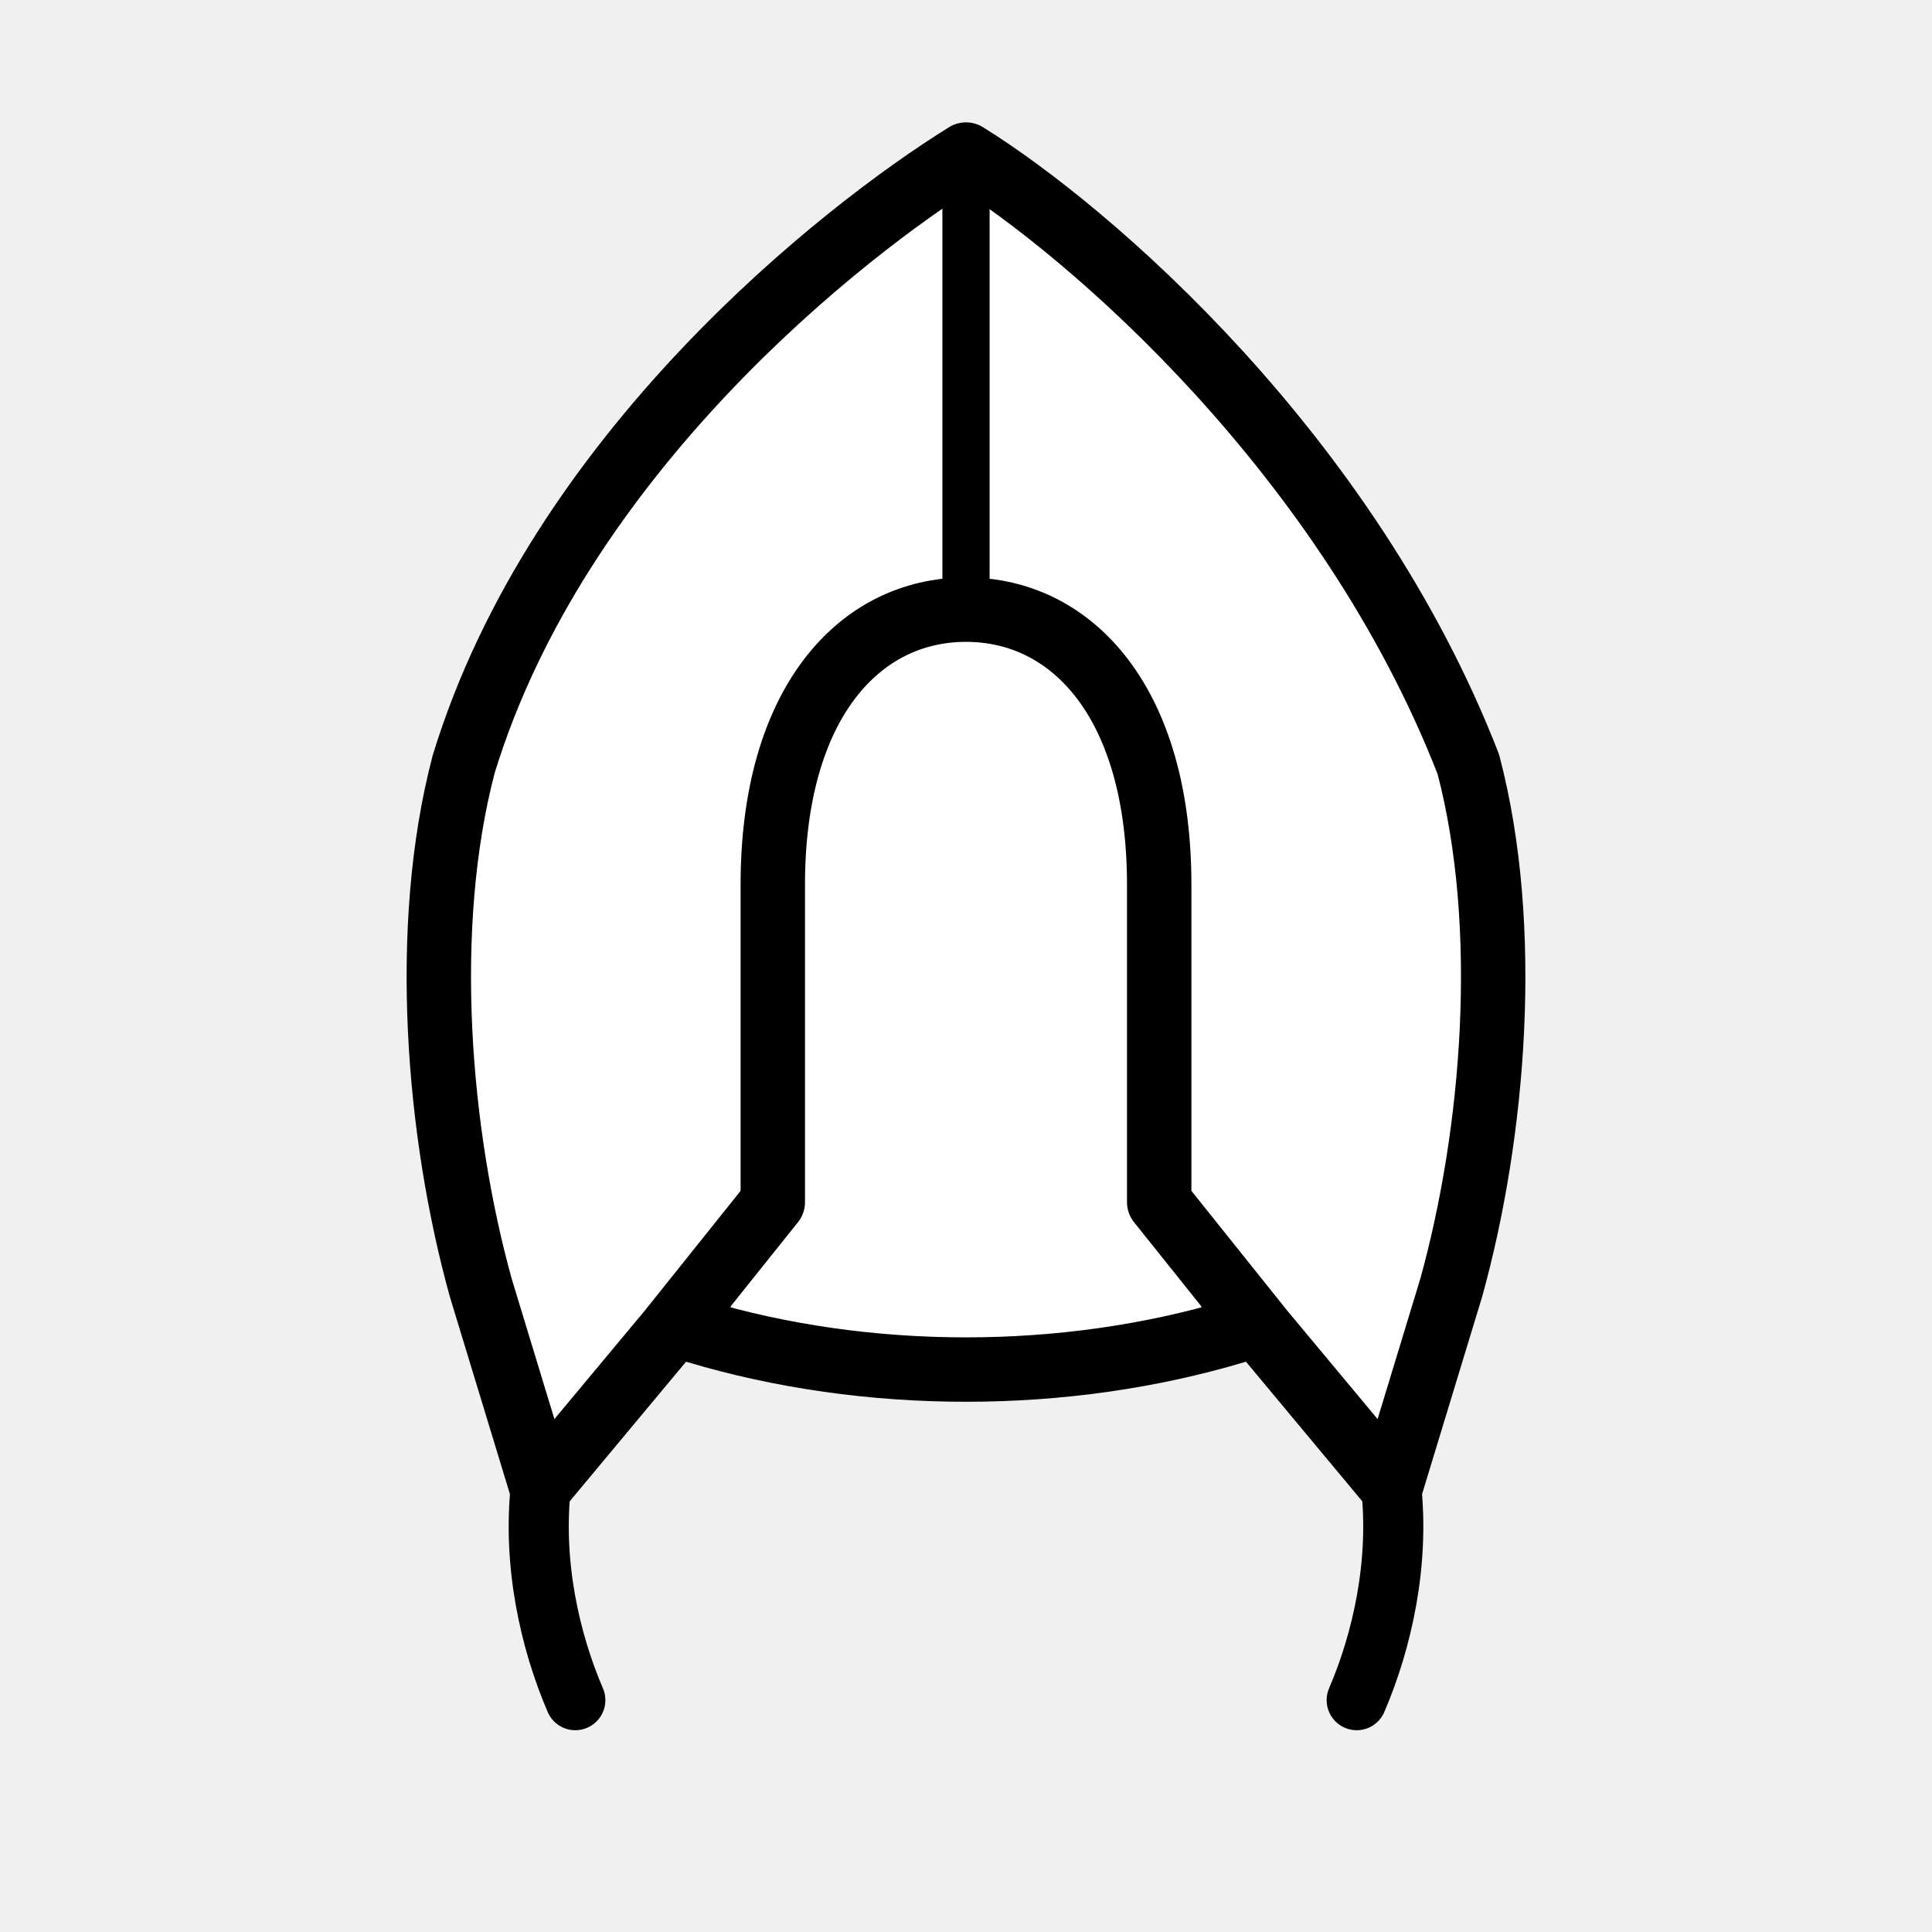
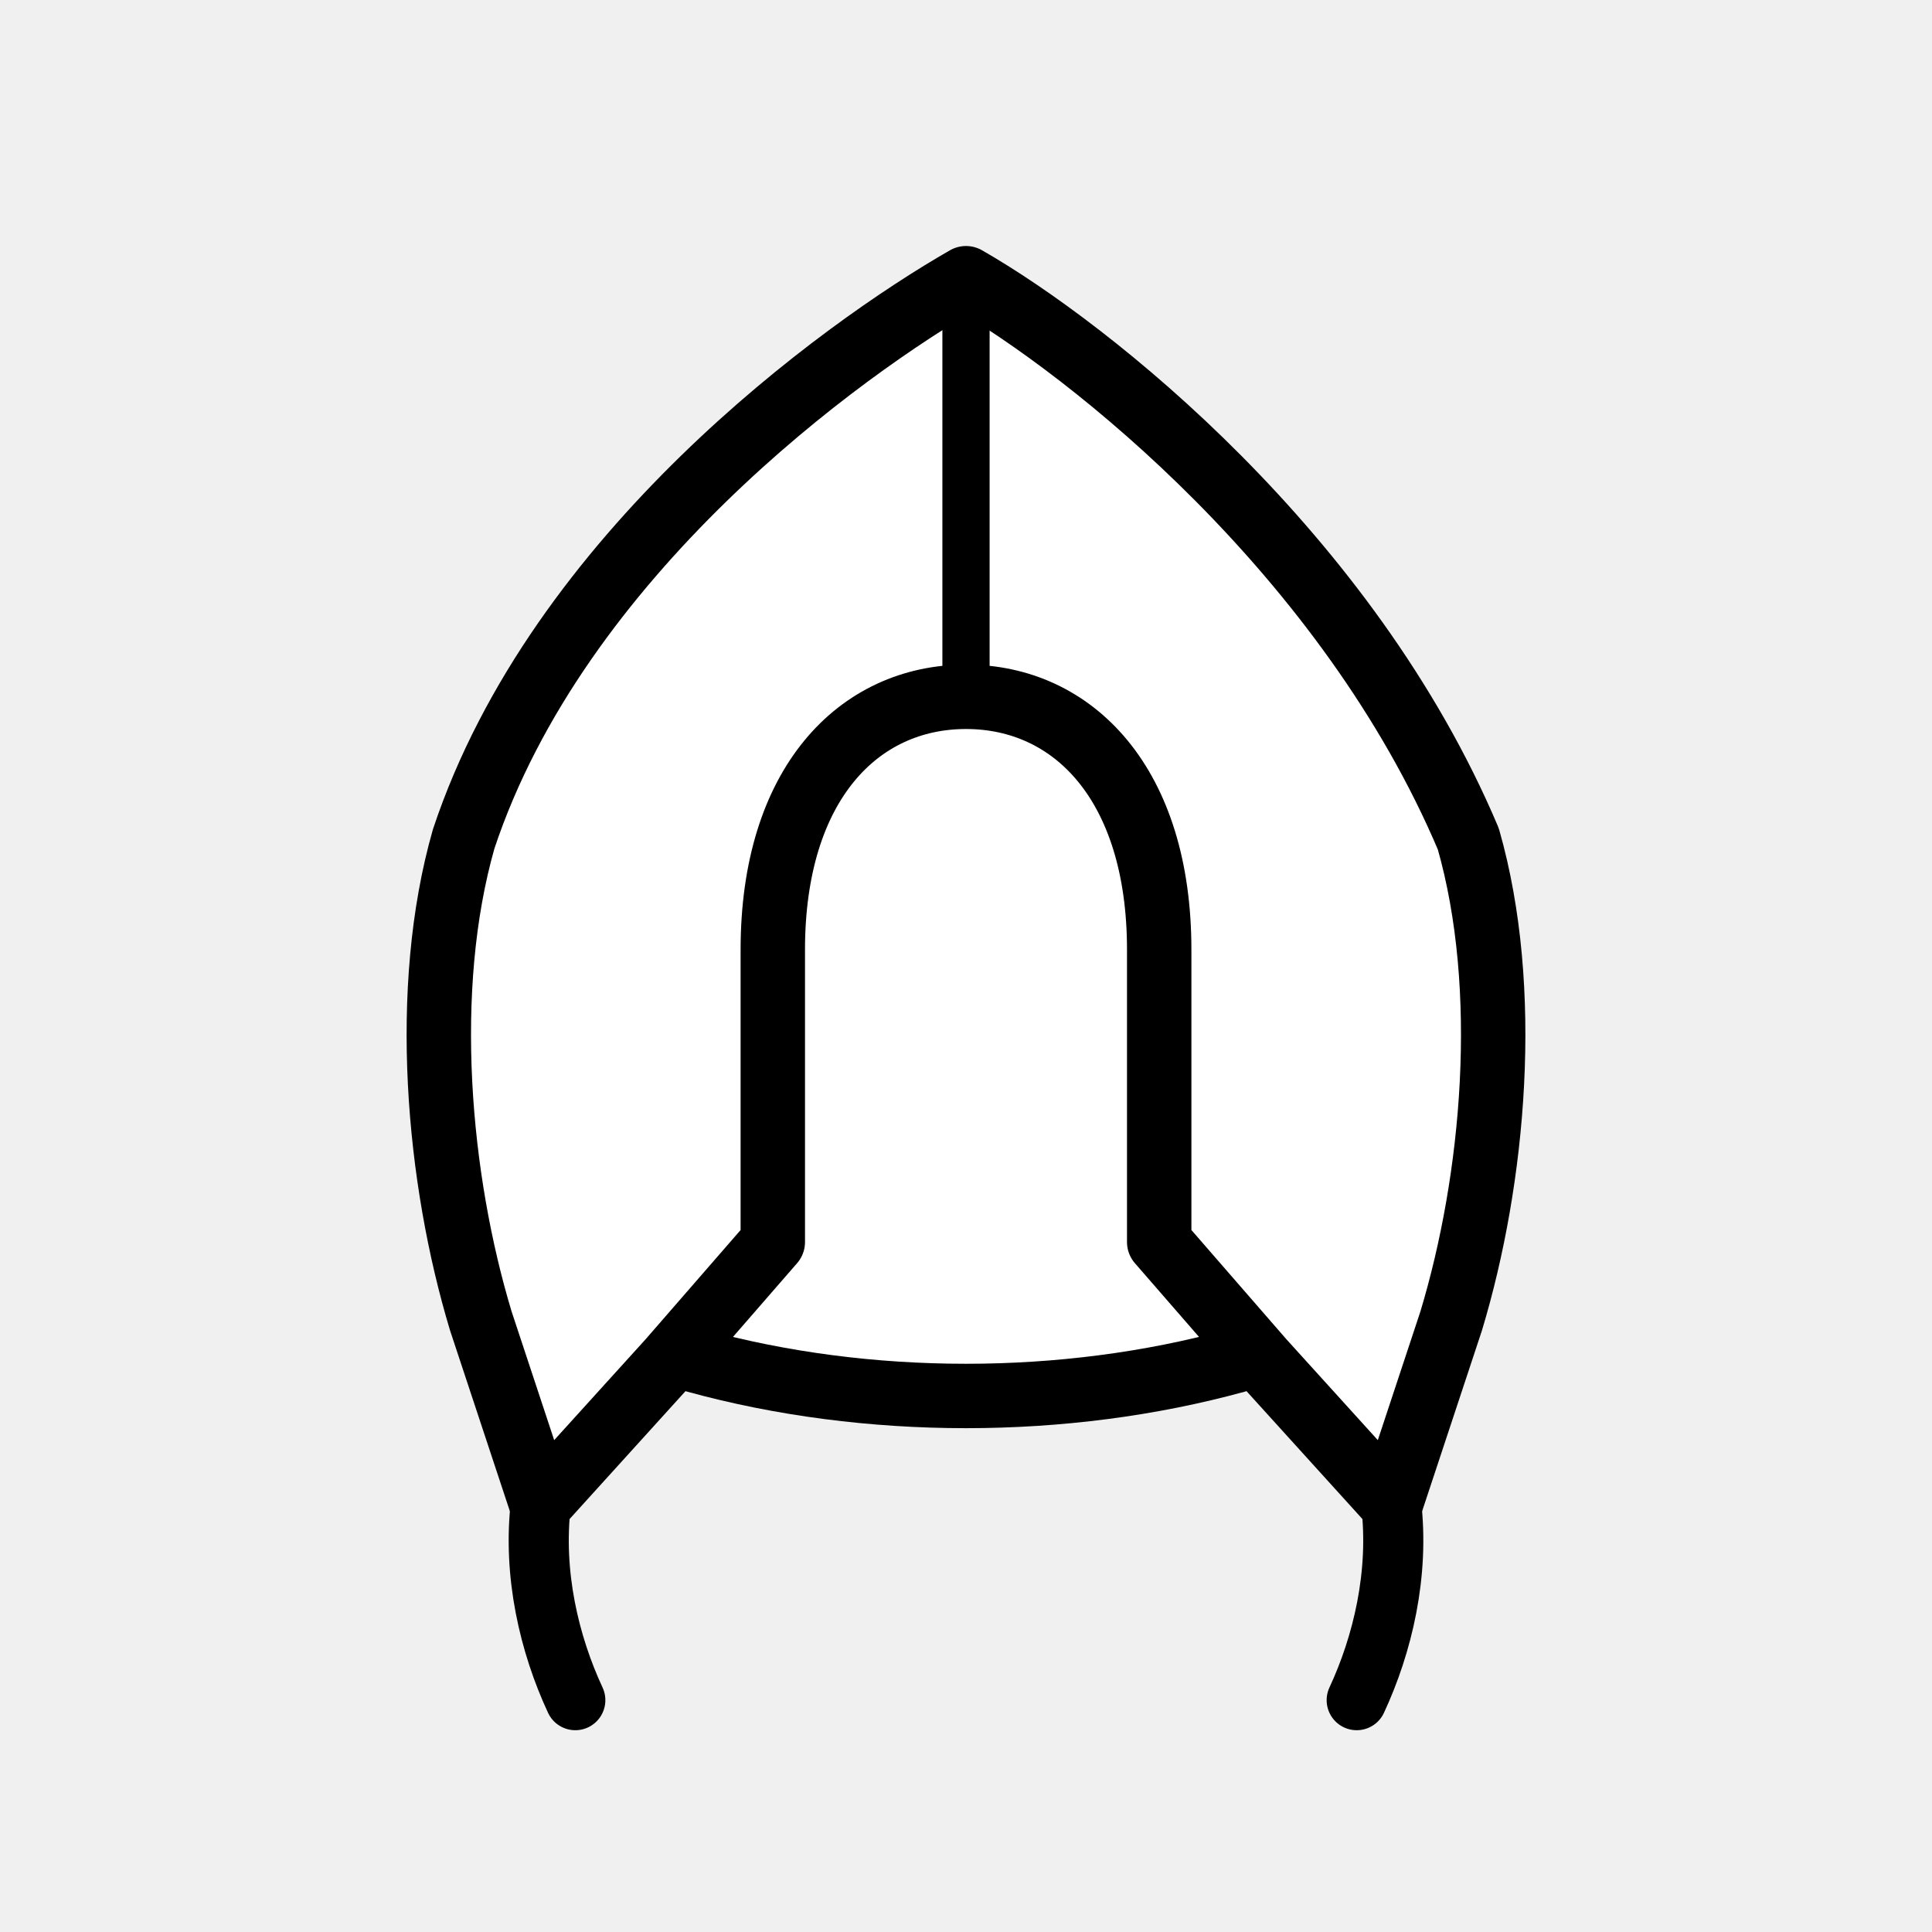
<svg xmlns="http://www.w3.org/2000/svg" width="45" height="45" viewBox="0 0 45 45">
  <g stroke="#000" stroke-width="1.5" stroke-linecap="round" stroke-linejoin="round">
-     <path d="M 16.2,31 L 17.4,20.2 C 17.6,15.8 20,13.6 22.5,13.6 C 25,13.6 27.4,15.8 27.6,20.2 L 28.8,31 C 24.8,32.2 20.2,32.2 16.2,31 Z" fill="#fff" stroke="#000" stroke-width="1.5" />
-     <path d="M 22.5,3.6 C 19.6,5.4 13,10.6 10.8,17.8 C 9.8,21.6 10.2,26.4 11.2,30 L 12.6,34.6 L 15.6,31 L 18,28 L 18,20.6 C 18,16.4 20,14.2 22.5,14.2 C 25,14.2 27,16.4 27,20.6 L 27,28 L 29.4,31 L 32.4,34.6 L 33.8,30 C 34.8,26.4 35.2,21.6 34.2,17.8 C 31.4,10.6 25.4,5.4 22.5,3.6 Z" fill="#fff" stroke="#000" stroke-width="1.5" />
-     <path d="M 22.5,4.6 L 22.5,14.2" fill="none" stroke="#000" stroke-width="1.1" />
-     <path d="M 12.6,34.6 C 12.4,36.4 12.8,38.2 13.4,39.6 M 32.4,34.6 C 32.6,36.4 32.2,38.2 31.6,39.6" fill="none" stroke="#000" stroke-width="1.4" />
+     <path d="M 16.2,31.69 L 17.4,21.75 C 17.6,17.70 20,15.68 22.5,15.68 C 25,15.68 27.4,17.70 27.6,21.75 L 28.8,31.69 C 24.8,32.79 20.2,32.79 16.2,31.69 Z" fill="#fff" stroke="#000" stroke-width="1.5" />
+     <path d="M 22.5,6.48 C 19.6,8.14 13,12.92 10.8,19.54 C 9.8,23.04 10.2,27.46 11.2,30.77 L 12.6,35.00 L 15.6,31.69 L 18,28.93 L 18,22.12 C 18,18.26 20,16.23 22.5,16.23 C 25,16.23 27,18.26 27,22.12 L 27,28.93 L 29.4,31.69 L 32.4,35.00 L 33.8,30.77 C 34.8,27.46 35.2,23.04 34.2,19.54 C 31.4,12.92 25.4,8.14 22.5,6.48 Z" fill="#fff" stroke="#000" stroke-width="1.5" />
+     <path d="M 22.5,7.40 L 22.5,16.23" fill="none" stroke="#000" stroke-width="1.1" />
+     <path d="M 12.6,35.00 C 12.4,36.66 12.8,38.31 13.4,39.60 M 32.4,35.00 C 32.6,36.66 32.2,38.31 31.6,39.60" fill="none" stroke="#000" stroke-width="1.4" />
  </g>
</svg>
